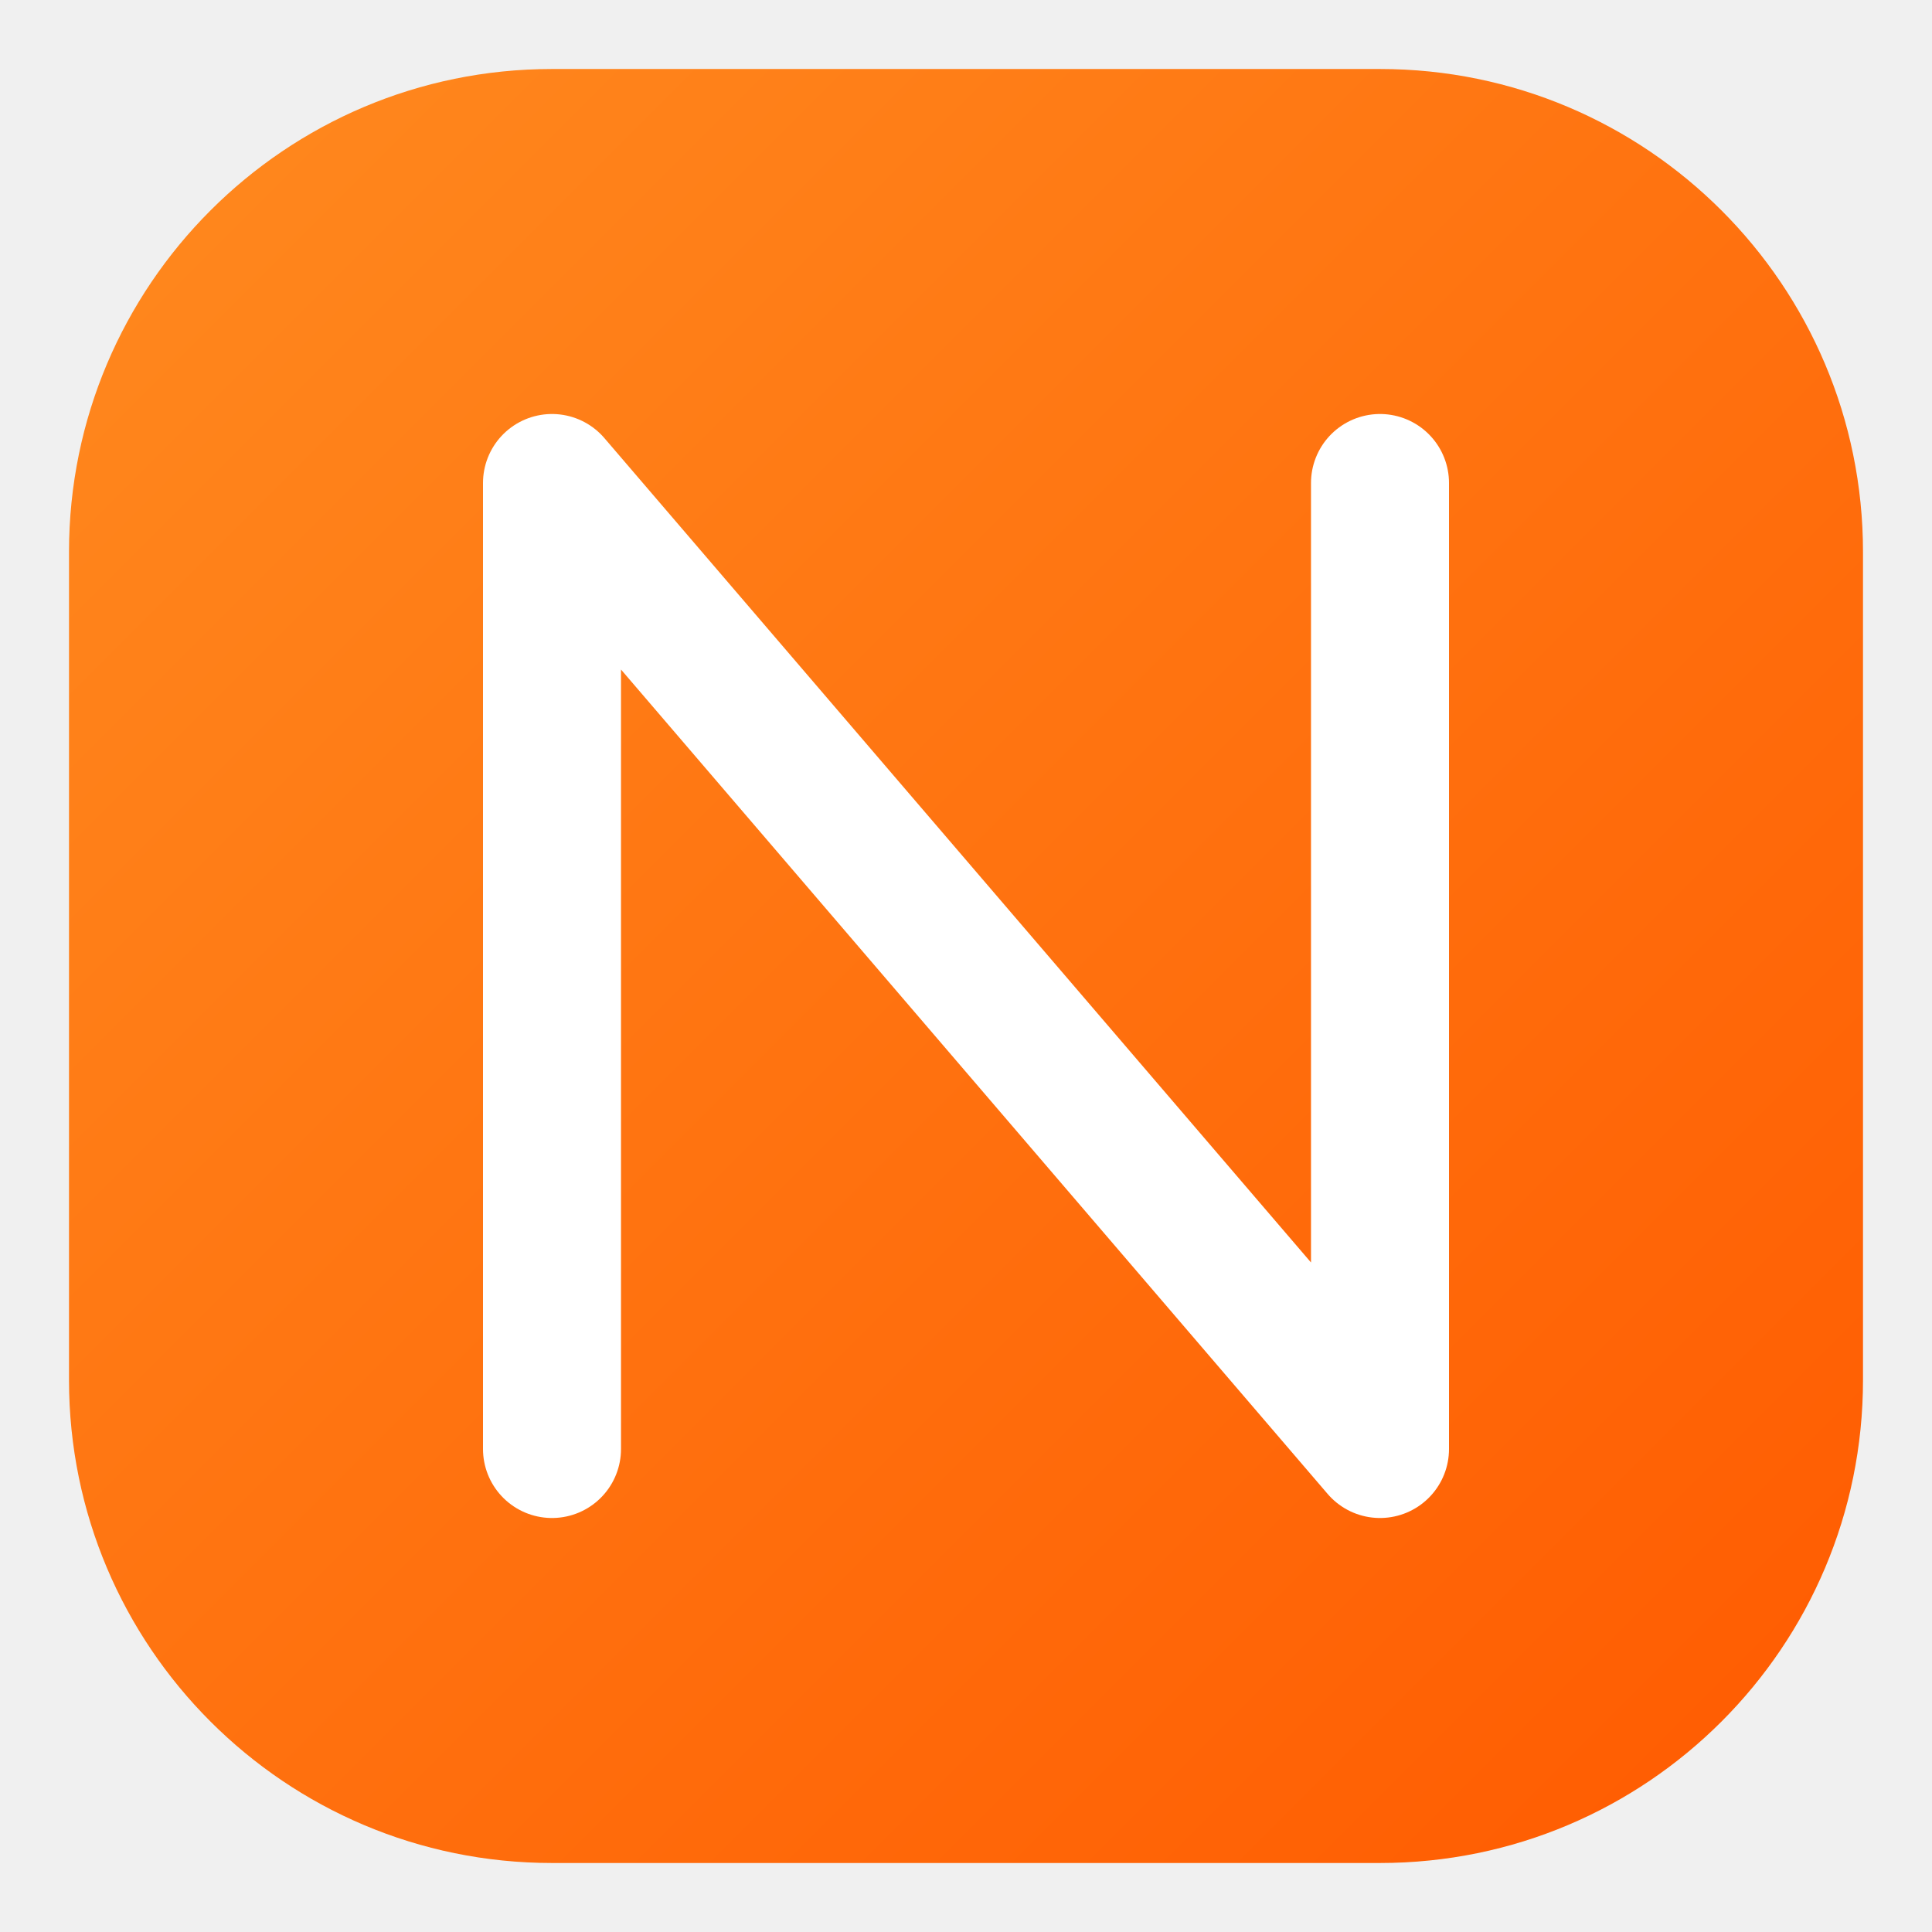
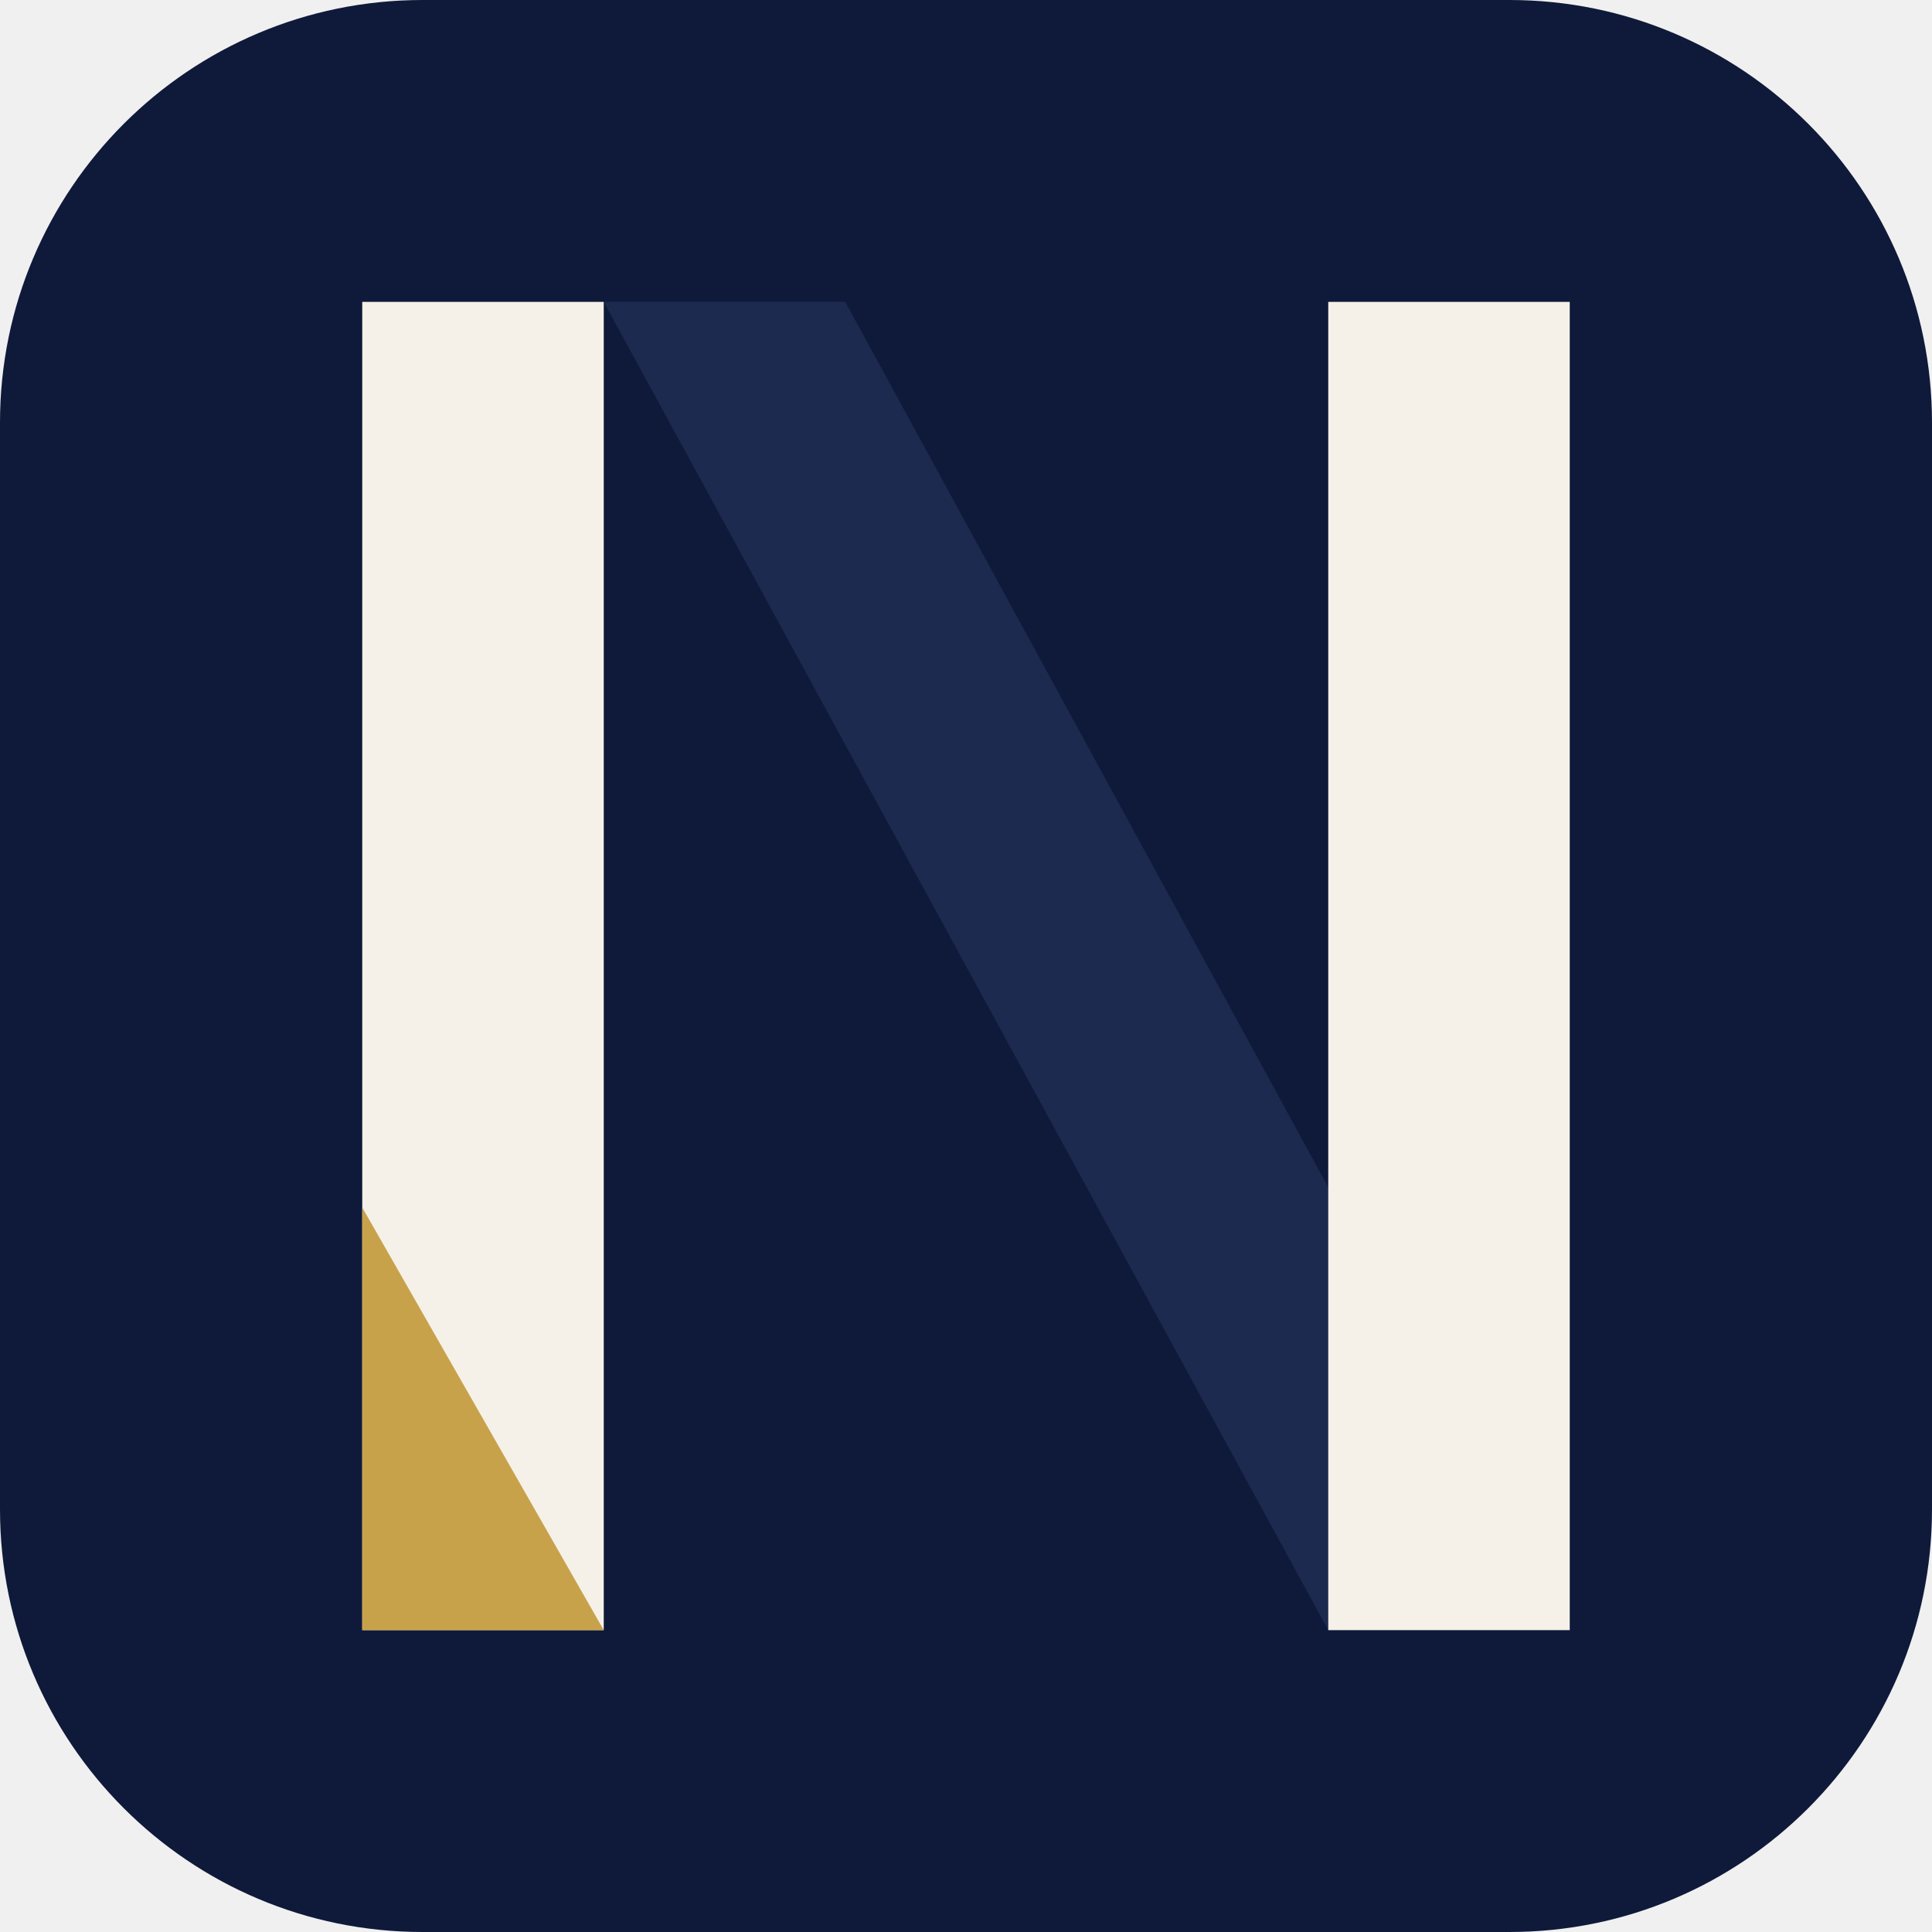
- <svg xmlns="http://www.w3.org/2000/svg" viewBox="0 0 56 56" width="56" height="56">
-   <defs>
-     <linearGradient id="nxm" x1="0" y1="0" x2="1" y2="1">
-       <stop offset="0%" stop-color="#FF8A1F" />
-       <stop offset="100%" stop-color="#FF5A00" />
-     </linearGradient>
-   </defs>
-   <rect x="2" y="2" width="52" height="52" rx="14" fill="url(#nxm)" />
-   <path d="M16 42 V14 L40 42 V14" stroke="#fff" stroke-width="4" fill="none" stroke-linecap="round" stroke-linejoin="round" />
+ <svg xmlns="http://www.w3.org/2000/svg" viewBox="0 0 64 64" width="64" height="64">
+   <rect x="0" y="0" width="64" height="64" rx="14" fill="#0F1A3A" />
+   <g transform="translate(12 10)">
+     <path d="M0 0 L0 44 L8 44 L8 16 L8 0 Z" fill="#F5F1E8" />
+     <path d="M8 0 L32 44 L40 44 L16 0 Z" fill="#1B2A4E" />
+     <path d="M32 0 L32 44 L40 44 L40 0 Z" fill="#F5F1E8" />
+     <path d="M0 30 L8 44 L0 44 Z" fill="#C8A24B" />
+   </g>
</svg>
